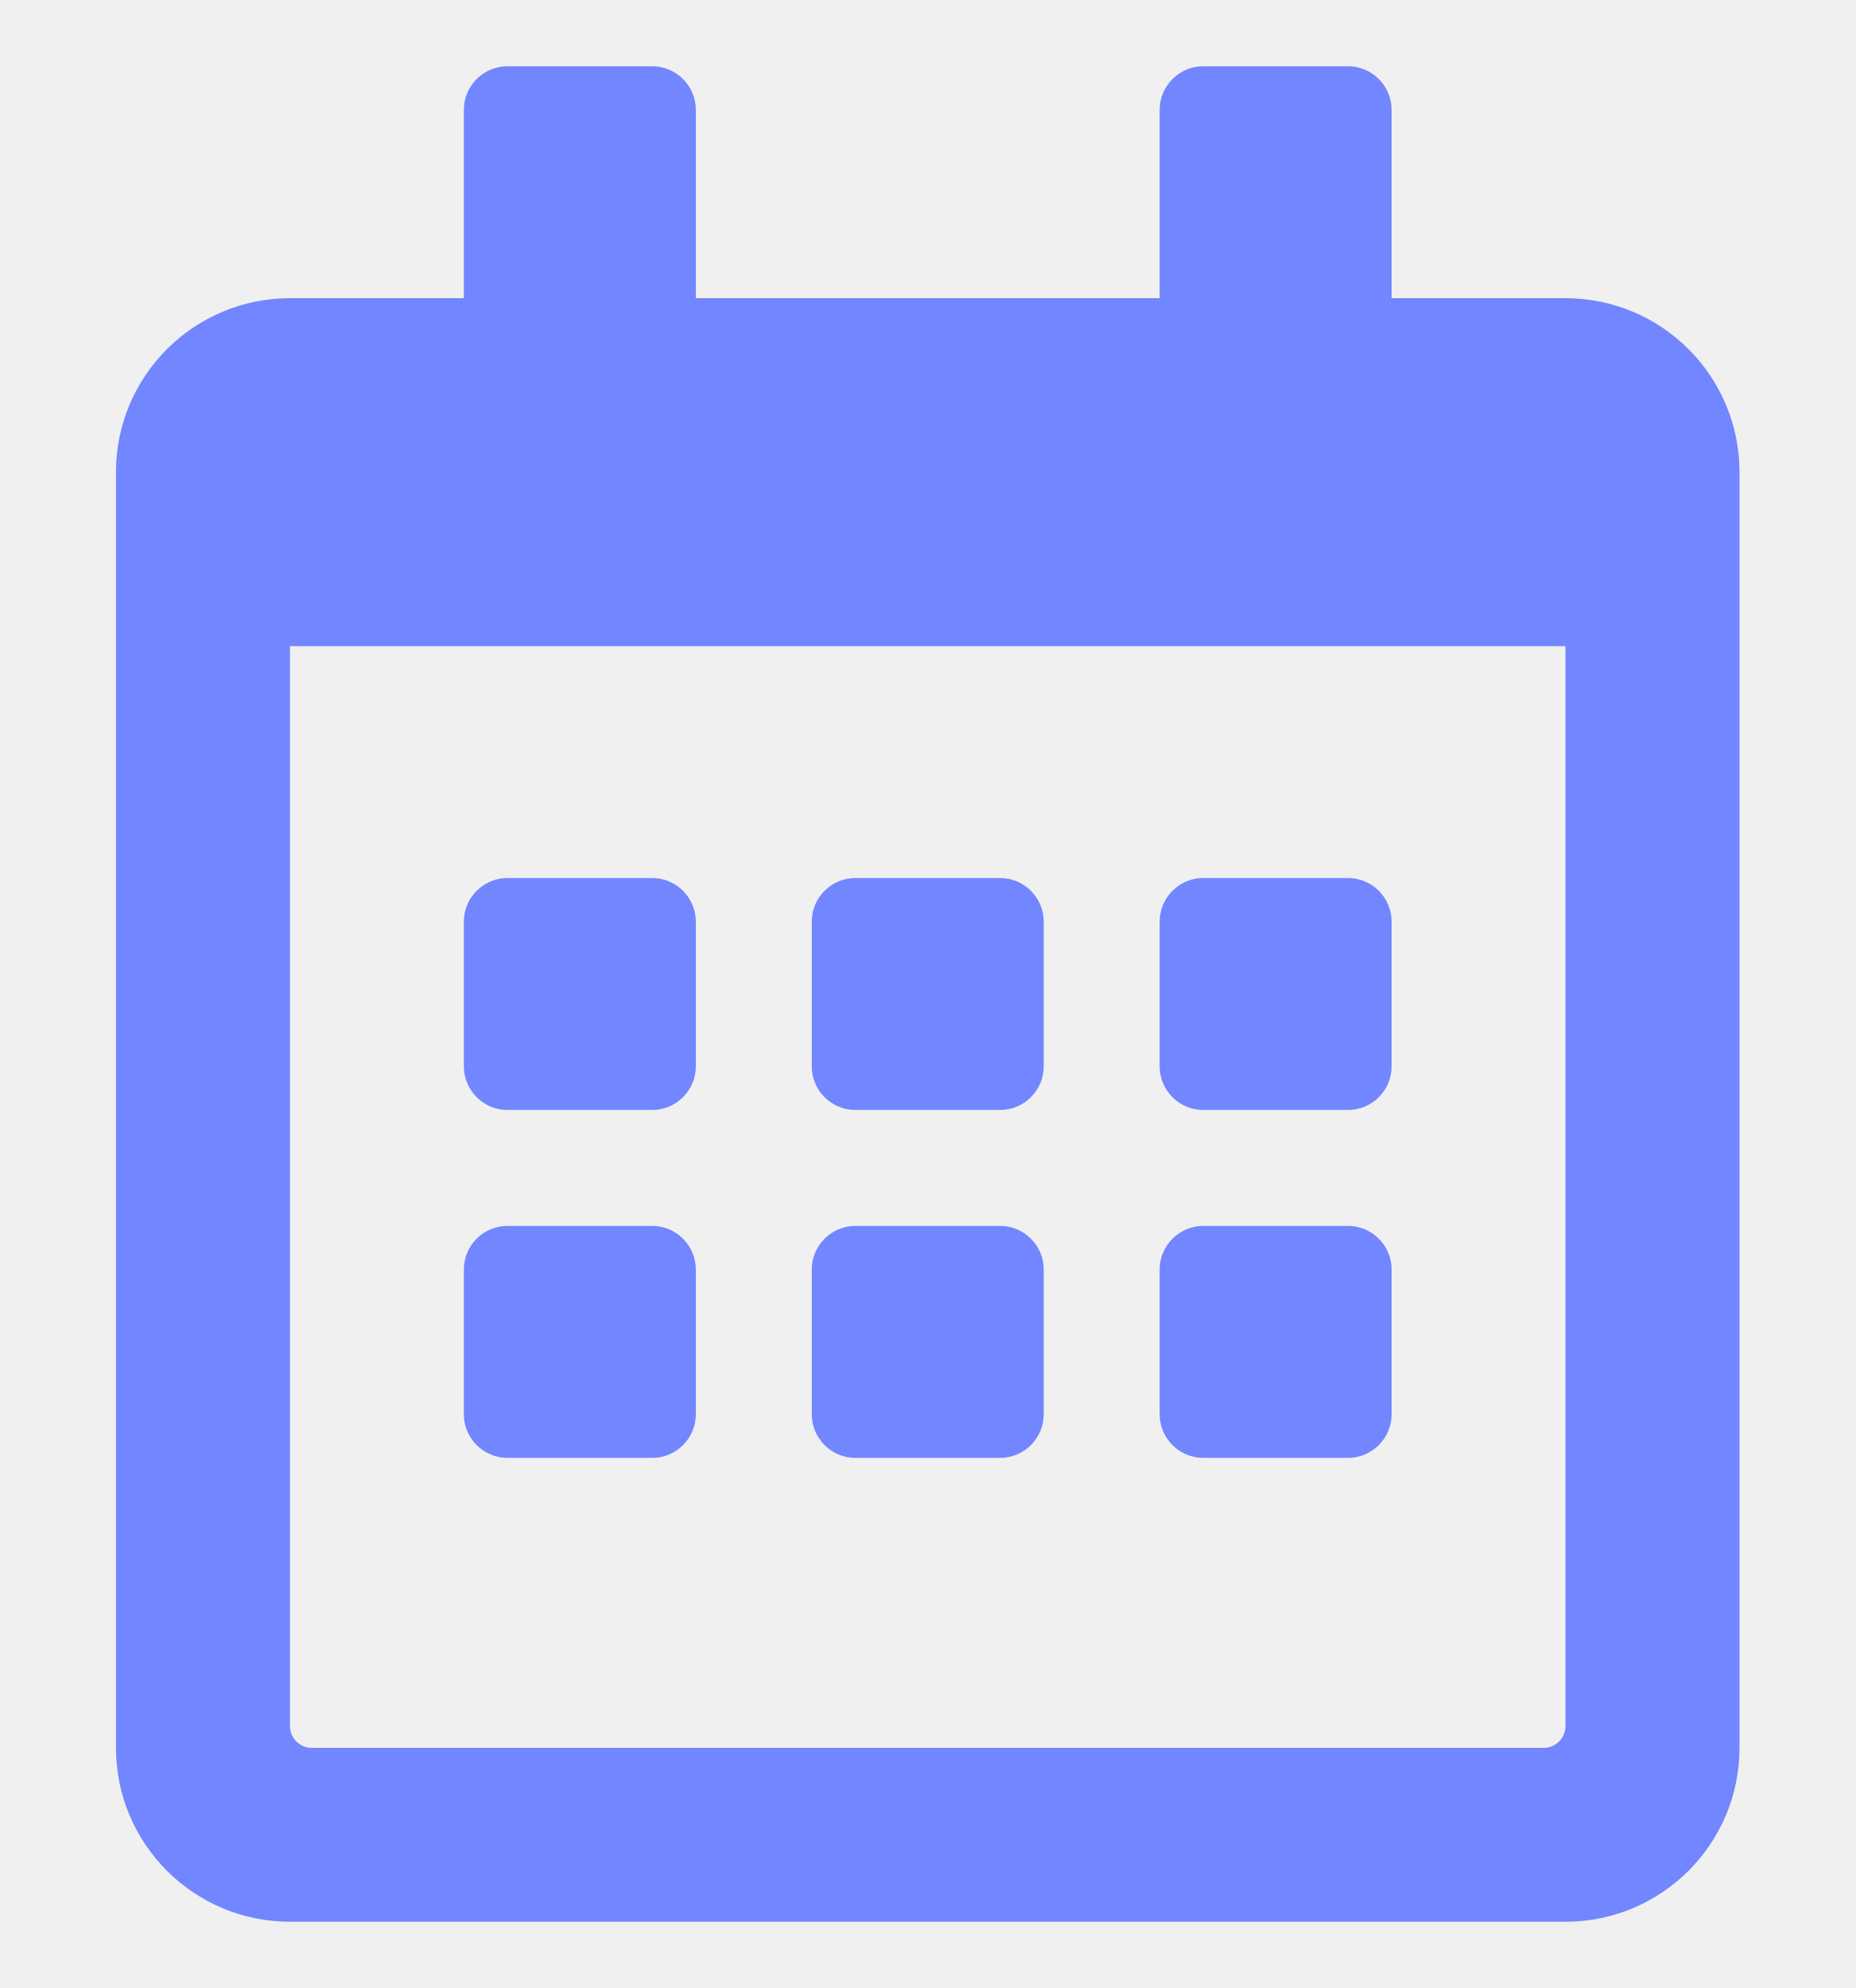
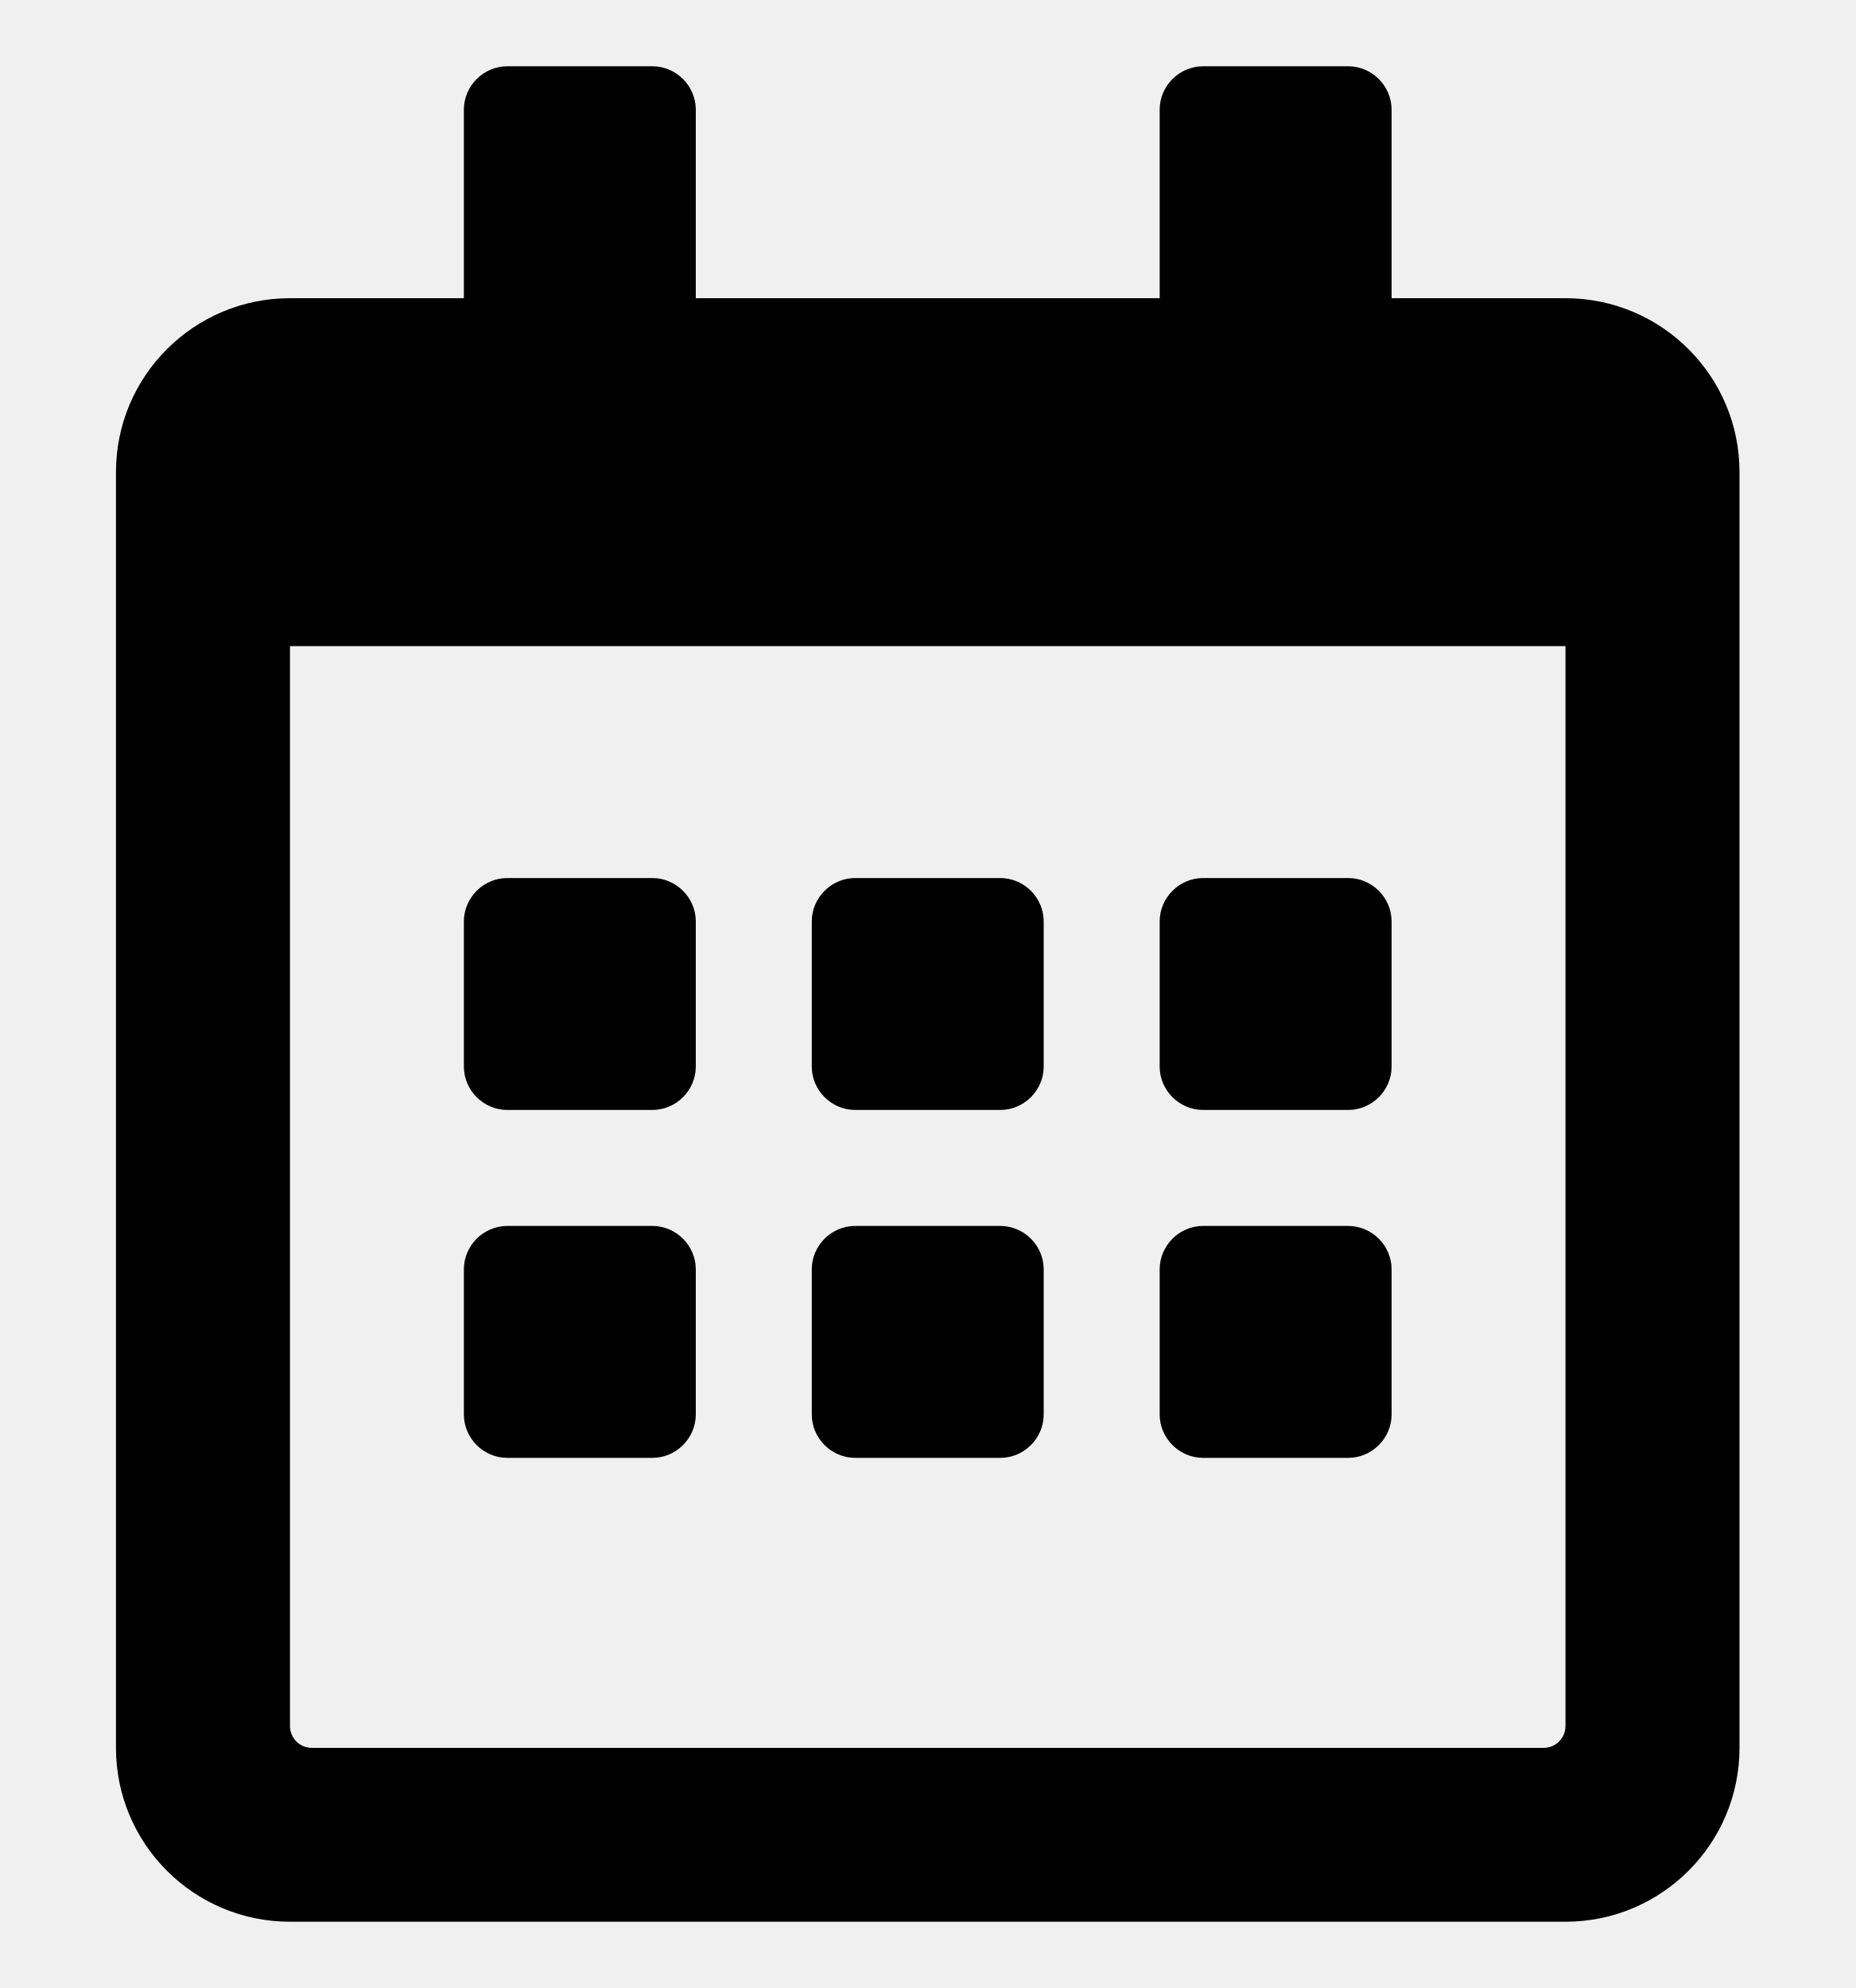
<svg xmlns="http://www.w3.org/2000/svg" width="14" height="15" viewBox="0 0 14 15" fill="none">
  <g clip-path="url(#clip0_1000_4588)">
-     <path d="M4.922 8.375H3.828C3.648 8.375 3.5 8.227 3.5 8.047V6.953C3.5 6.773 3.648 6.625 3.828 6.625H4.922C5.102 6.625 5.25 6.773 5.25 6.953V8.047C5.25 8.227 5.102 8.375 4.922 8.375ZM7.875 8.047V6.953C7.875 6.773 7.727 6.625 7.547 6.625H6.453C6.273 6.625 6.125 6.773 6.125 6.953V8.047C6.125 8.227 6.273 8.375 6.453 8.375H7.547C7.727 8.375 7.875 8.227 7.875 8.047ZM10.5 8.047V6.953C10.5 6.773 10.352 6.625 10.172 6.625H9.078C8.898 6.625 8.75 6.773 8.75 6.953V8.047C8.75 8.227 8.898 8.375 9.078 8.375H10.172C10.352 8.375 10.5 8.227 10.5 8.047ZM7.875 10.672V9.578C7.875 9.398 7.727 9.25 7.547 9.25H6.453C6.273 9.25 6.125 9.398 6.125 9.578V10.672C6.125 10.852 6.273 11 6.453 11H7.547C7.727 11 7.875 10.852 7.875 10.672ZM5.25 10.672V9.578C5.25 9.398 5.102 9.25 4.922 9.25H3.828C3.648 9.25 3.5 9.398 3.5 9.578V10.672C3.5 10.852 3.648 11 3.828 11H4.922C5.102 11 5.25 10.852 5.25 10.672ZM10.5 10.672V9.578C10.5 9.398 10.352 9.25 10.172 9.25H9.078C8.898 9.25 8.75 9.398 8.75 9.578V10.672C8.75 10.852 8.898 11 9.078 11H10.172C10.352 11 10.5 10.852 10.5 10.672ZM13.125 3.562V13.188C13.125 13.912 12.537 14.5 11.812 14.5H2.188C1.463 14.5 0.875 13.912 0.875 13.188V3.562C0.875 2.838 1.463 2.25 2.188 2.25H3.5V0.828C3.5 0.648 3.648 0.5 3.828 0.5H4.922C5.102 0.5 5.25 0.648 5.25 0.828V2.25H8.75V0.828C8.75 0.648 8.898 0.5 9.078 0.5H10.172C10.352 0.5 10.5 0.648 10.5 0.828V2.25H11.812C12.537 2.25 13.125 2.838 13.125 3.562ZM11.812 13.023V4.875H2.188V13.023C2.188 13.114 2.261 13.188 2.352 13.188H11.648C11.739 13.188 11.812 13.114 11.812 13.023Z" fill="#7186FF" />
+     <path d="M4.922 8.375H3.828C3.648 8.375 3.5 8.227 3.5 8.047V6.953C3.5 6.773 3.648 6.625 3.828 6.625H4.922C5.102 6.625 5.25 6.773 5.25 6.953V8.047C5.25 8.227 5.102 8.375 4.922 8.375ZM7.875 8.047V6.953C7.875 6.773 7.727 6.625 7.547 6.625H6.453C6.273 6.625 6.125 6.773 6.125 6.953V8.047C6.125 8.227 6.273 8.375 6.453 8.375H7.547C7.727 8.375 7.875 8.227 7.875 8.047ZM10.5 8.047V6.953C10.5 6.773 10.352 6.625 10.172 6.625H9.078C8.898 6.625 8.75 6.773 8.75 6.953V8.047C8.75 8.227 8.898 8.375 9.078 8.375H10.172C10.352 8.375 10.5 8.227 10.5 8.047ZM7.875 10.672V9.578C7.875 9.398 7.727 9.25 7.547 9.25H6.453C6.273 9.25 6.125 9.398 6.125 9.578V10.672C6.125 10.852 6.273 11 6.453 11H7.547C7.727 11 7.875 10.852 7.875 10.672ZM5.25 10.672V9.578C5.25 9.398 5.102 9.25 4.922 9.25H3.828C3.648 9.25 3.5 9.398 3.5 9.578V10.672C3.5 10.852 3.648 11 3.828 11H4.922C5.102 11 5.25 10.852 5.25 10.672ZM10.5 10.672V9.578C10.5 9.398 10.352 9.25 10.172 9.25H9.078C8.898 9.25 8.75 9.398 8.75 9.578V10.672C8.75 10.852 8.898 11 9.078 11H10.172C10.352 11 10.5 10.852 10.5 10.672ZM13.125 3.562V13.188C13.125 13.912 12.537 14.5 11.812 14.5H2.188C1.463 14.5 0.875 13.912 0.875 13.188V3.562C0.875 2.838 1.463 2.25 2.188 2.25H3.5V0.828C3.5 0.648 3.648 0.5 3.828 0.5H4.922C5.102 0.5 5.25 0.648 5.25 0.828V2.25H8.75V0.828C8.75 0.648 8.898 0.5 9.078 0.5H10.172C10.352 0.5 10.5 0.648 10.5 0.828V2.25H11.812C12.537 2.25 13.125 2.838 13.125 3.562ZM11.812 13.023V4.875H2.188V13.023C2.188 13.114 2.261 13.188 2.352 13.188H11.648C11.739 13.188 11.812 13.114 11.812 13.023Z" fill="currentColor" />
  </g>
  <defs>
    <clipPath id="clip0_1000_4588">
      <rect width="14" height="14" fill="white" transform="translate(0 0.5)" />
    </clipPath>
  </defs>
</svg>
